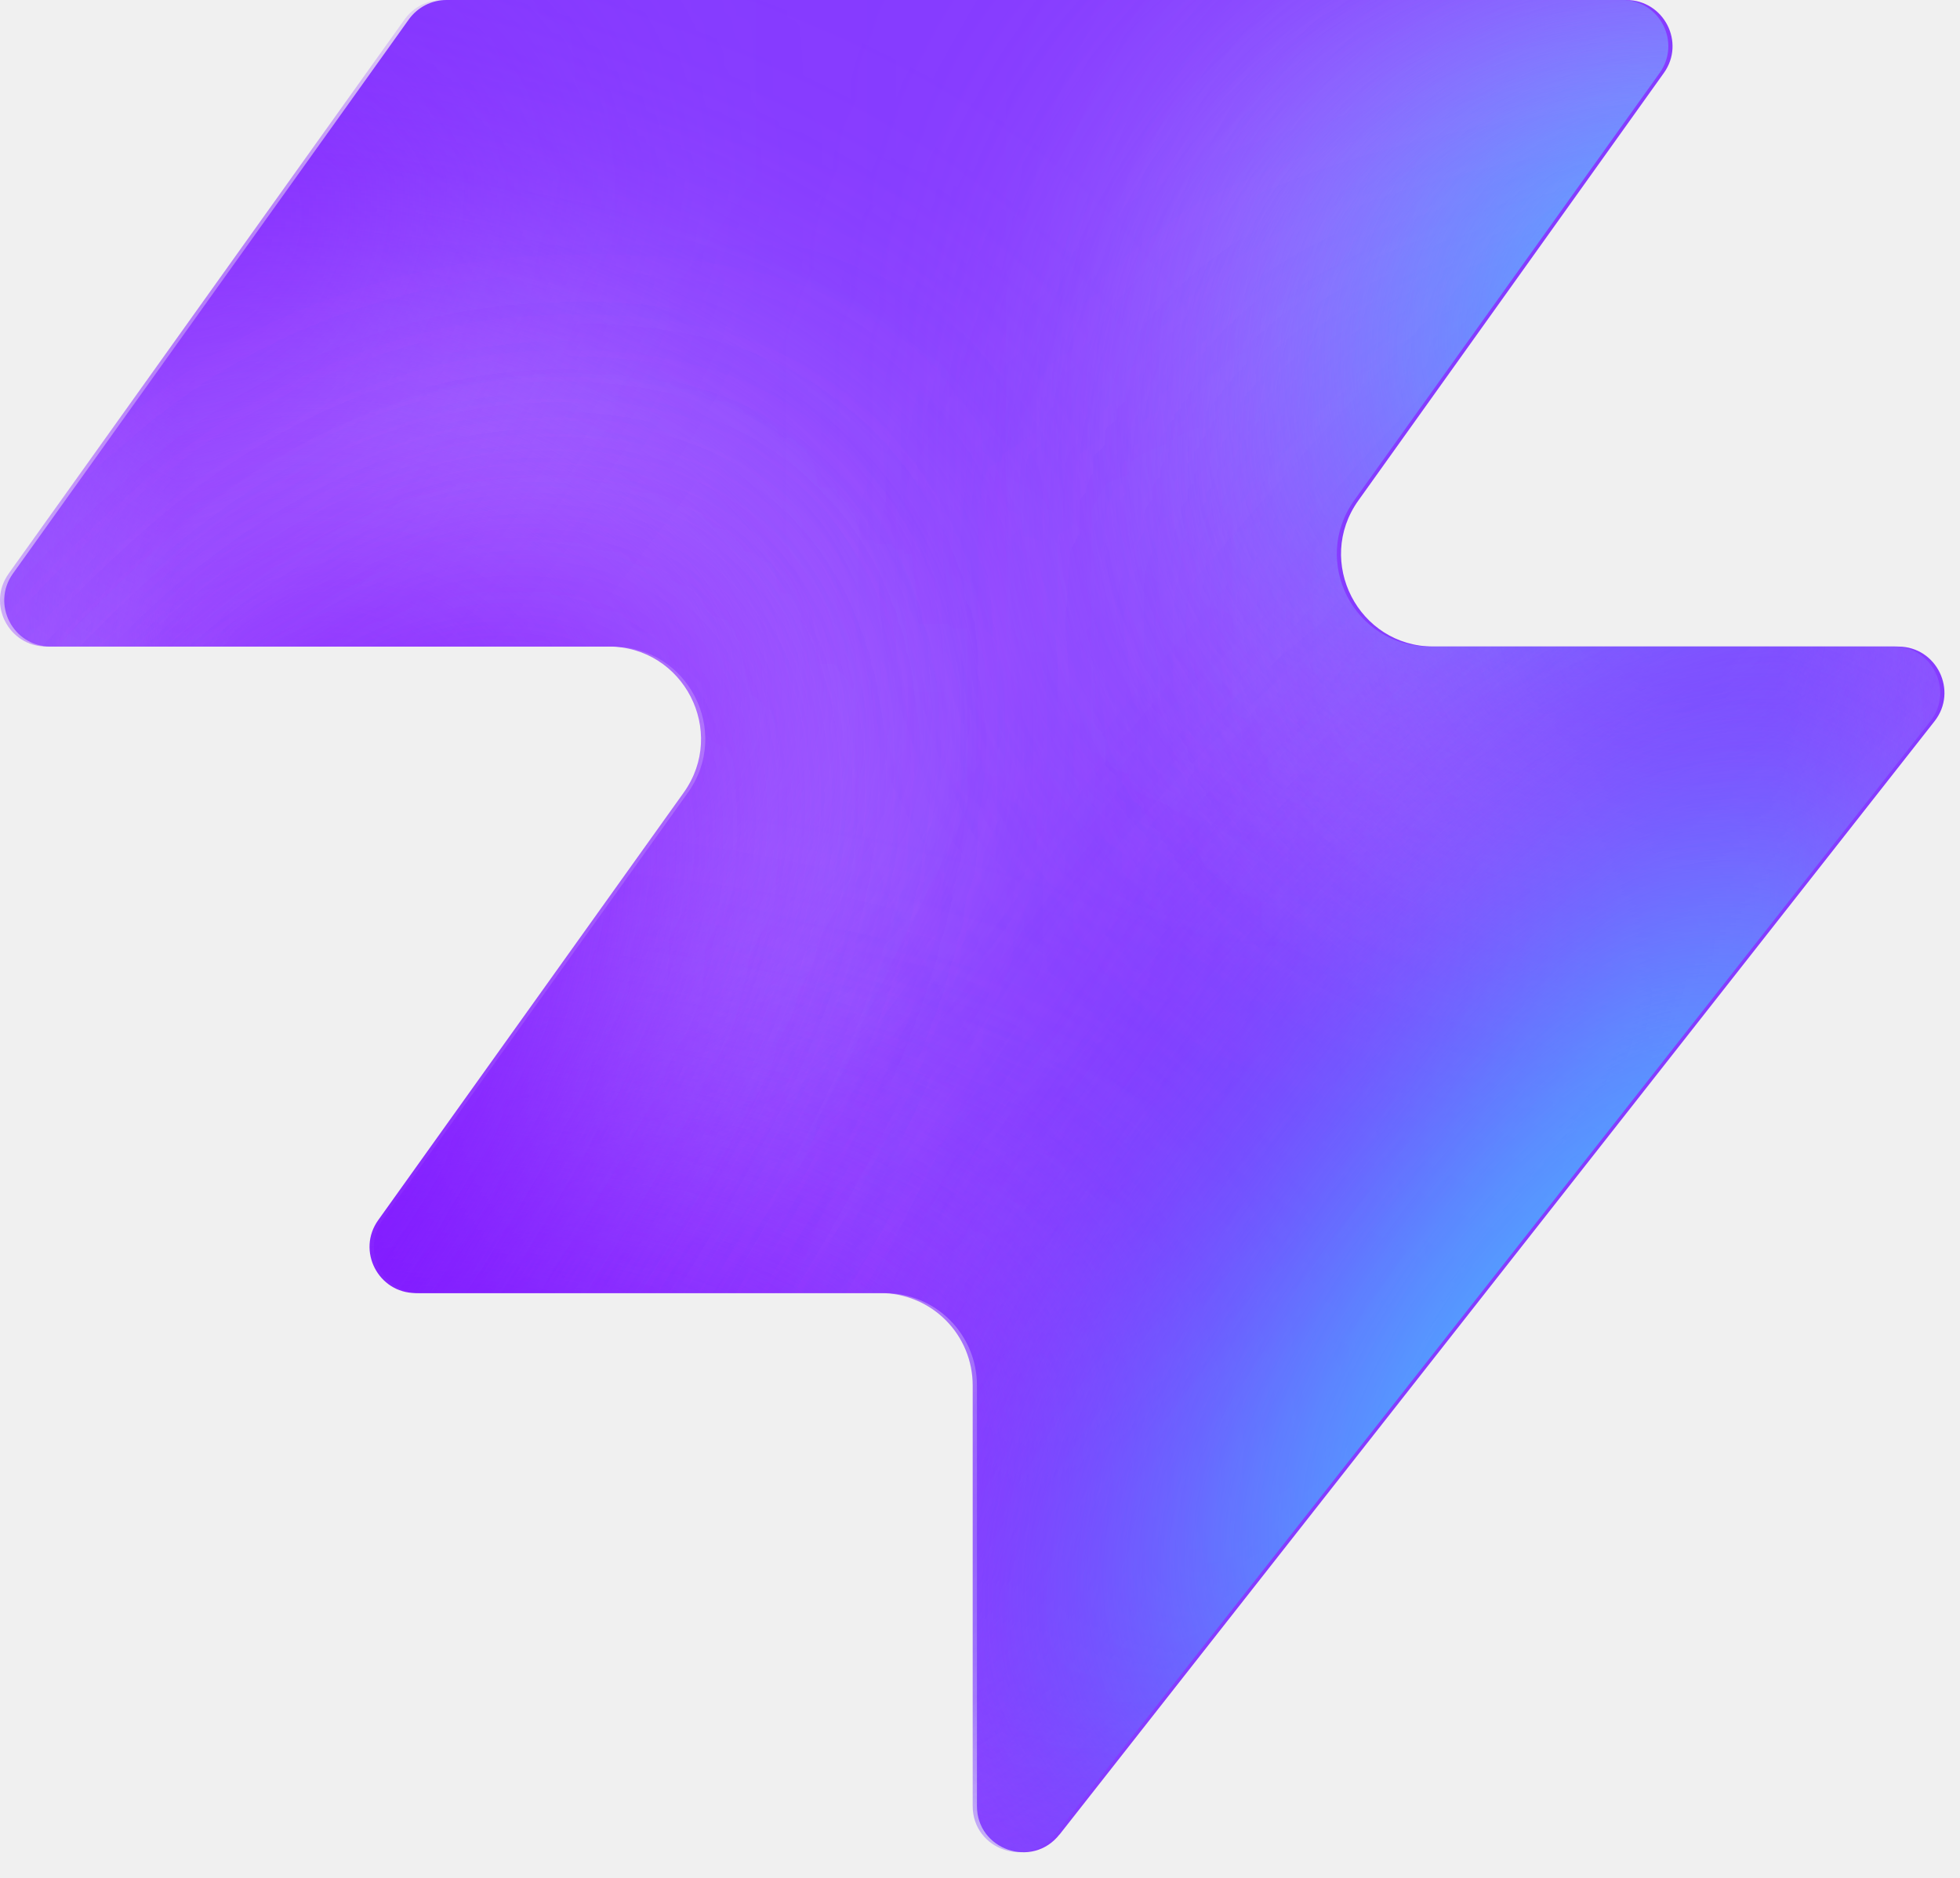
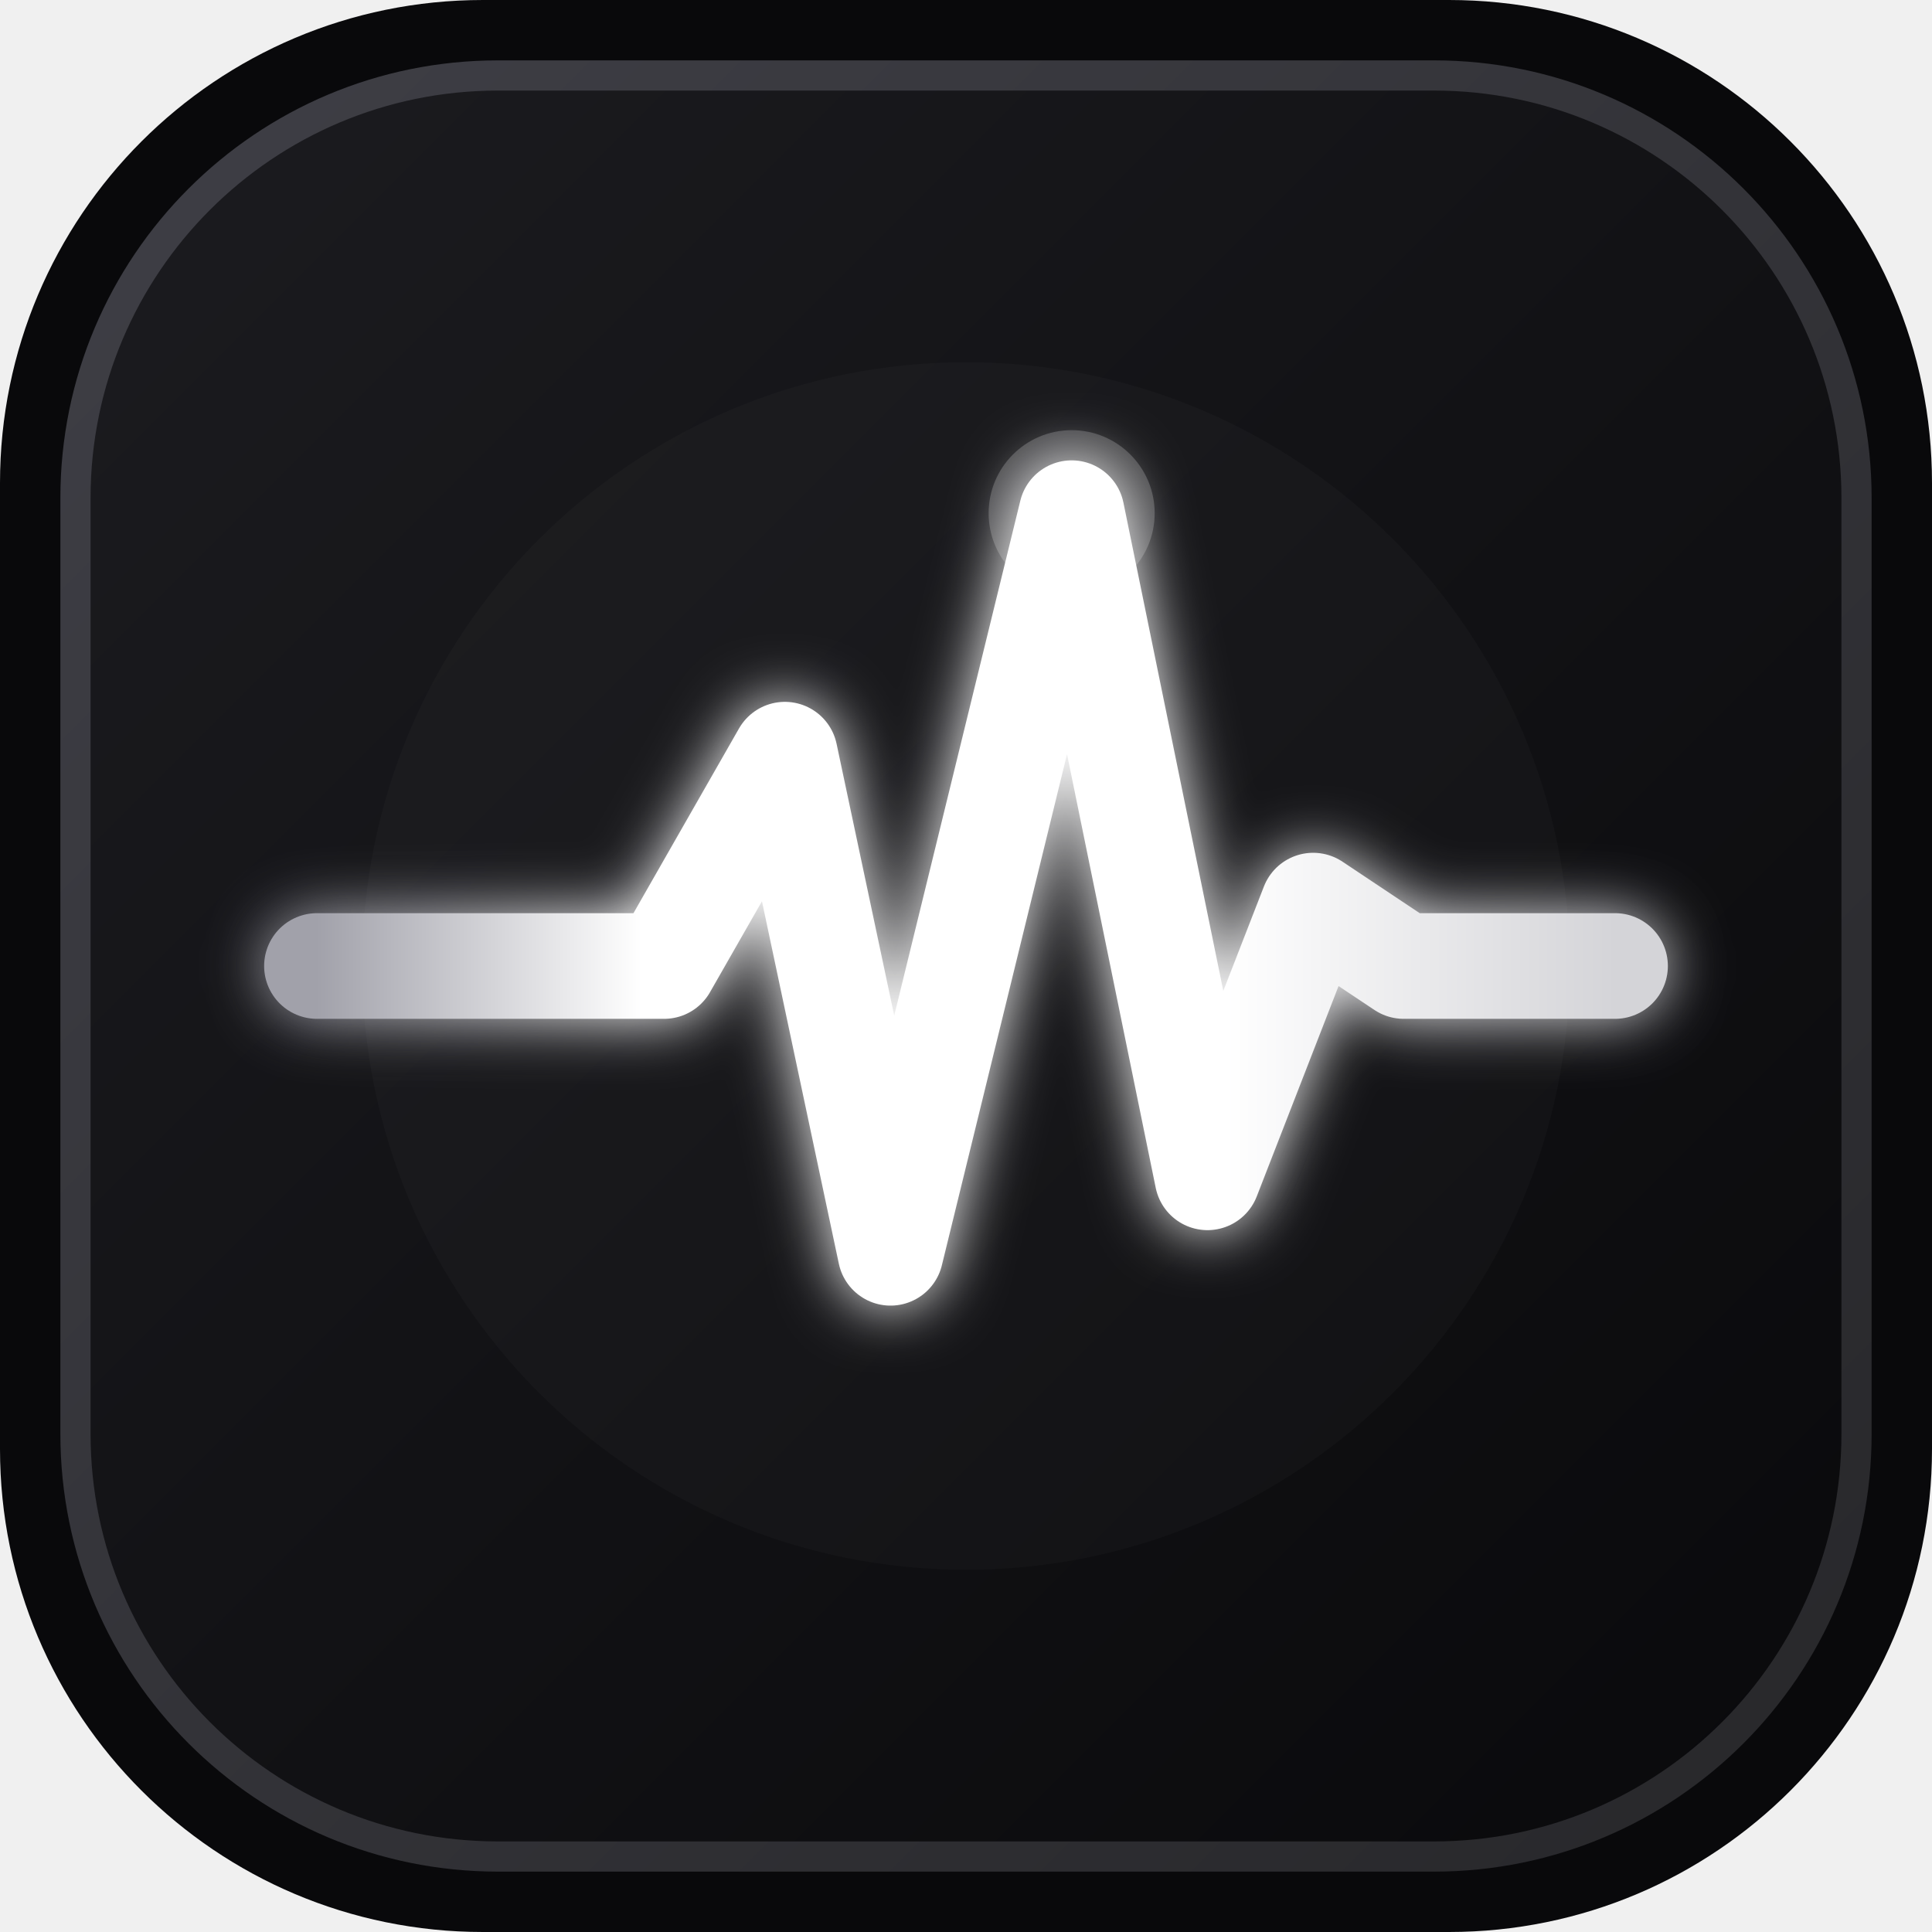
- <svg xmlns="http://www.w3.org/2000/svg" width="48" height="46" fill="none" viewBox="0 0 48 46">
-   <path fill="#863bff" d="M25.946 44.938c-.664.845-2.021.375-2.021-.698V33.937a2.26 2.26 0 0 0-2.262-2.262H10.287c-.92 0-1.456-1.04-.92-1.788l7.48-10.471c1.07-1.497 0-3.578-1.842-3.578H1.237c-.92 0-1.456-1.04-.92-1.788L10.013.474c.214-.297.556-.474.92-.474h28.894c.92 0 1.456 1.04.92 1.788l-7.48 10.471c-1.07 1.498 0 3.579 1.842 3.579h11.377c.943 0 1.473 1.088.89 1.83L25.947 44.94z" style="fill:#863bff;fill:color(display-p3 .525 .23 1);fill-opacity:1" />
-   <mask id="a" width="48" height="46" x="0" y="0" maskUnits="userSpaceOnUse" style="mask-type:alpha">
-     <path fill="#000" d="M25.842 44.938c-.664.844-2.021.375-2.021-.698V33.937a2.26 2.26 0 0 0-2.262-2.262H10.183c-.92 0-1.456-1.04-.92-1.788l7.48-10.471c1.07-1.498 0-3.579-1.842-3.579H1.133c-.92 0-1.456-1.04-.92-1.787L9.91.473c.214-.297.556-.474.92-.474h28.894c.92 0 1.456 1.04.92 1.788l-7.48 10.471c-1.07 1.498 0 3.578 1.842 3.578h11.377c.943 0 1.473 1.088.89 1.832L25.843 44.94z" style="fill:#000;fill-opacity:1" />
-   </mask>
-   <g mask="url(#a)">
-     <g filter="url(#b)">
-       <ellipse cx="5.508" cy="14.704" fill="#ede6ff" rx="5.508" ry="14.704" style="fill:#ede6ff;fill:color(display-p3 .927 .903 1);fill-opacity:1" transform="matrix(.00324 1 1 -.00324 -4.47 31.516)" />
-     </g>
-     <g filter="url(#c)">
-       <ellipse cx="10.399" cy="29.851" fill="#ede6ff" rx="10.399" ry="29.851" style="fill:#ede6ff;fill:color(display-p3 .927 .903 1);fill-opacity:1" transform="matrix(.00324 1 1 -.00324 -39.328 7.883)" />
-     </g>
-     <g filter="url(#d)">
-       <ellipse cx="5.508" cy="30.487" fill="#7e14ff" rx="5.508" ry="30.487" style="fill:#7e14ff;fill:color(display-p3 .492 .077 1);fill-opacity:1" transform="rotate(89.814 -25.913 -14.639)scale(1 -1)" />
-     </g>
-     <g filter="url(#e)">
-       <ellipse cx="5.508" cy="30.599" fill="#7e14ff" rx="5.508" ry="30.599" style="fill:#7e14ff;fill:color(display-p3 .492 .077 1);fill-opacity:1" transform="rotate(89.814 -32.644 -3.334)scale(1 -1)" />
-     </g>
-     <g filter="url(#f)">
-       <ellipse cx="5.508" cy="30.599" fill="#7e14ff" rx="5.508" ry="30.599" style="fill:#7e14ff;fill:color(display-p3 .492 .077 1);fill-opacity:1" transform="matrix(.00324 1 1 -.00324 -34.34 30.47)" />
-     </g>
-     <g filter="url(#g)">
-       <ellipse cx="14.072" cy="22.078" fill="#ede6ff" rx="14.072" ry="22.078" style="fill:#ede6ff;fill:color(display-p3 .927 .903 1);fill-opacity:1" transform="rotate(93.35 24.506 48.493)scale(-1 1)" />
-     </g>
-     <g filter="url(#h)">
-       <ellipse cx="3.47" cy="21.501" fill="#7e14ff" rx="3.47" ry="21.501" style="fill:#7e14ff;fill:color(display-p3 .492 .077 1);fill-opacity:1" transform="rotate(89.009 28.708 47.59)scale(-1 1)" />
-     </g>
-     <g filter="url(#i)">
-       <ellipse cx="3.47" cy="21.501" fill="#7e14ff" rx="3.47" ry="21.501" style="fill:#7e14ff;fill:color(display-p3 .492 .077 1);fill-opacity:1" transform="rotate(89.009 28.708 47.59)scale(-1 1)" />
-     </g>
-     <g filter="url(#j)">
-       <ellipse cx=".387" cy="8.972" fill="#7e14ff" rx="4.407" ry="29.108" style="fill:#7e14ff;fill:color(display-p3 .492 .077 1);fill-opacity:1" transform="rotate(39.51 .387 8.972)" />
-     </g>
-     <g filter="url(#k)">
-       <ellipse cx="47.523" cy="-6.092" fill="#7e14ff" rx="4.407" ry="29.108" style="fill:#7e14ff;fill:color(display-p3 .492 .077 1);fill-opacity:1" transform="rotate(37.892 47.523 -6.092)" />
-     </g>
-     <g filter="url(#l)">
-       <ellipse cx="41.412" cy="6.333" fill="#47bfff" rx="5.971" ry="9.665" style="fill:#47bfff;fill:color(display-p3 .28 .748 1);fill-opacity:1" transform="rotate(37.892 41.412 6.333)" />
-     </g>
-     <g filter="url(#m)">
-       <ellipse cx="-1.879" cy="38.332" fill="#7e14ff" rx="4.407" ry="29.108" style="fill:#7e14ff;fill:color(display-p3 .492 .077 1);fill-opacity:1" transform="rotate(37.892 -1.88 38.332)" />
-     </g>
-     <g filter="url(#n)">
-       <ellipse cx="-1.879" cy="38.332" fill="#7e14ff" rx="4.407" ry="29.108" style="fill:#7e14ff;fill:color(display-p3 .492 .077 1);fill-opacity:1" transform="rotate(37.892 -1.88 38.332)" />
-     </g>
-     <g filter="url(#o)">
-       <ellipse cx="35.651" cy="29.907" fill="#7e14ff" rx="4.407" ry="29.108" style="fill:#7e14ff;fill:color(display-p3 .492 .077 1);fill-opacity:1" transform="rotate(37.892 35.651 29.907)" />
-     </g>
-     <g filter="url(#p)">
-       <ellipse cx="38.418" cy="32.4" fill="#47bfff" rx="5.971" ry="15.297" style="fill:#47bfff;fill:color(display-p3 .28 .748 1);fill-opacity:1" transform="rotate(37.892 38.418 32.4)" />
-     </g>
-   </g>
+ <svg xmlns="http://www.w3.org/2000/svg" viewBox="0 0 512 512" fill="none">
  <defs>
-     <filter id="b" width="60.045" height="41.654" x="-19.77" y="16.149" color-interpolation-filters="sRGB" filterUnits="userSpaceOnUse">
-       <feFlood flood-opacity="0" result="BackgroundImageFix" />
-       <feBlend in="SourceGraphic" in2="BackgroundImageFix" result="shape" />
-       <feGaussianBlur result="effect1_foregroundBlur_2002_17158" stdDeviation="7.659" />
-     </filter>
-     <filter id="c" width="90.34" height="51.437" x="-54.613" y="-7.533" color-interpolation-filters="sRGB" filterUnits="userSpaceOnUse">
-       <feFlood flood-opacity="0" result="BackgroundImageFix" />
-       <feBlend in="SourceGraphic" in2="BackgroundImageFix" result="shape" />
-       <feGaussianBlur result="effect1_foregroundBlur_2002_17158" stdDeviation="7.659" />
-     </filter>
-     <filter id="d" width="79.355" height="29.4" x="-49.64" y="2.03" color-interpolation-filters="sRGB" filterUnits="userSpaceOnUse">
-       <feFlood flood-opacity="0" result="BackgroundImageFix" />
-       <feBlend in="SourceGraphic" in2="BackgroundImageFix" result="shape" />
-       <feGaussianBlur result="effect1_foregroundBlur_2002_17158" stdDeviation="4.596" />
-     </filter>
-     <filter id="e" width="79.579" height="29.4" x="-45.045" y="20.029" color-interpolation-filters="sRGB" filterUnits="userSpaceOnUse">
-       <feFlood flood-opacity="0" result="BackgroundImageFix" />
-       <feBlend in="SourceGraphic" in2="BackgroundImageFix" result="shape" />
-       <feGaussianBlur result="effect1_foregroundBlur_2002_17158" stdDeviation="4.596" />
-     </filter>
-     <filter id="f" width="79.579" height="29.4" x="-43.513" y="21.178" color-interpolation-filters="sRGB" filterUnits="userSpaceOnUse">
-       <feFlood flood-opacity="0" result="BackgroundImageFix" />
-       <feBlend in="SourceGraphic" in2="BackgroundImageFix" result="shape" />
-       <feGaussianBlur result="effect1_foregroundBlur_2002_17158" stdDeviation="4.596" />
-     </filter>
-     <filter id="g" width="74.749" height="58.852" x="15.756" y="-17.901" color-interpolation-filters="sRGB" filterUnits="userSpaceOnUse">
-       <feFlood flood-opacity="0" result="BackgroundImageFix" />
-       <feBlend in="SourceGraphic" in2="BackgroundImageFix" result="shape" />
-       <feGaussianBlur result="effect1_foregroundBlur_2002_17158" stdDeviation="7.659" />
-     </filter>
-     <filter id="h" width="61.377" height="25.362" x="23.548" y="2.284" color-interpolation-filters="sRGB" filterUnits="userSpaceOnUse">
-       <feFlood flood-opacity="0" result="BackgroundImageFix" />
-       <feBlend in="SourceGraphic" in2="BackgroundImageFix" result="shape" />
-       <feGaussianBlur result="effect1_foregroundBlur_2002_17158" stdDeviation="4.596" />
-     </filter>
-     <filter id="i" width="61.377" height="25.362" x="23.548" y="2.284" color-interpolation-filters="sRGB" filterUnits="userSpaceOnUse">
-       <feFlood flood-opacity="0" result="BackgroundImageFix" />
-       <feBlend in="SourceGraphic" in2="BackgroundImageFix" result="shape" />
-       <feGaussianBlur result="effect1_foregroundBlur_2002_17158" stdDeviation="4.596" />
-     </filter>
-     <filter id="j" width="56.045" height="63.649" x="-27.636" y="-22.853" color-interpolation-filters="sRGB" filterUnits="userSpaceOnUse">
-       <feFlood flood-opacity="0" result="BackgroundImageFix" />
-       <feBlend in="SourceGraphic" in2="BackgroundImageFix" result="shape" />
-       <feGaussianBlur result="effect1_foregroundBlur_2002_17158" stdDeviation="4.596" />
-     </filter>
-     <filter id="k" width="54.814" height="64.646" x="20.116" y="-38.415" color-interpolation-filters="sRGB" filterUnits="userSpaceOnUse">
-       <feFlood flood-opacity="0" result="BackgroundImageFix" />
-       <feBlend in="SourceGraphic" in2="BackgroundImageFix" result="shape" />
-       <feGaussianBlur result="effect1_foregroundBlur_2002_17158" stdDeviation="4.596" />
-     </filter>
-     <filter id="l" width="33.541" height="35.313" x="24.641" y="-11.323" color-interpolation-filters="sRGB" filterUnits="userSpaceOnUse">
-       <feFlood flood-opacity="0" result="BackgroundImageFix" />
-       <feBlend in="SourceGraphic" in2="BackgroundImageFix" result="shape" />
-       <feGaussianBlur result="effect1_foregroundBlur_2002_17158" stdDeviation="4.596" />
-     </filter>
-     <filter id="m" width="54.814" height="64.646" x="-29.286" y="6.009" color-interpolation-filters="sRGB" filterUnits="userSpaceOnUse">
-       <feFlood flood-opacity="0" result="BackgroundImageFix" />
-       <feBlend in="SourceGraphic" in2="BackgroundImageFix" result="shape" />
-       <feGaussianBlur result="effect1_foregroundBlur_2002_17158" stdDeviation="4.596" />
-     </filter>
-     <filter id="n" width="54.814" height="64.646" x="-29.286" y="6.009" color-interpolation-filters="sRGB" filterUnits="userSpaceOnUse">
-       <feFlood flood-opacity="0" result="BackgroundImageFix" />
-       <feBlend in="SourceGraphic" in2="BackgroundImageFix" result="shape" />
-       <feGaussianBlur result="effect1_foregroundBlur_2002_17158" stdDeviation="4.596" />
-     </filter>
-     <filter id="o" width="54.814" height="64.646" x="8.244" y="-2.416" color-interpolation-filters="sRGB" filterUnits="userSpaceOnUse">
-       <feFlood flood-opacity="0" result="BackgroundImageFix" />
-       <feBlend in="SourceGraphic" in2="BackgroundImageFix" result="shape" />
-       <feGaussianBlur result="effect1_foregroundBlur_2002_17158" stdDeviation="4.596" />
-     </filter>
-     <filter id="p" width="39.409" height="43.623" x="18.713" y="10.588" color-interpolation-filters="sRGB" filterUnits="userSpaceOnUse">
-       <feFlood flood-opacity="0" result="BackgroundImageFix" />
-       <feBlend in="SourceGraphic" in2="BackgroundImageFix" result="shape" />
-       <feGaussianBlur result="effect1_foregroundBlur_2002_17158" stdDeviation="4.596" />
+     <linearGradient id="monolith-bg" x1="0%" y1="0%" x2="100%" y2="100%">
+       <stop offset="0%" stop-color="#1C1C20" />
+       <stop offset="50%" stop-color="#121215" />
+       <stop offset="100%" stop-color="#09090B" />
+     </linearGradient>
+     <linearGradient id="monolith-border" x1="0%" y1="0%" x2="100%" y2="100%">
+       <stop offset="0%" stop-color="#3F3F46" />
+       <stop offset="100%" stop-color="#27272A" />
+     </linearGradient>
+     <linearGradient id="pulse-gradient" x1="0%" y1="50%" x2="100%" y2="50%">
+       <stop offset="0%" stop-color="#A1A1AA" />
+       <stop offset="25%" stop-color="#FFFFFF" />
+       <stop offset="70%" stop-color="#FFFFFF" />
+       <stop offset="100%" stop-color="#D4D4D8" />
+     </linearGradient>
+     <filter id="pulse-glow" x="-20%" y="-20%" width="140%" height="140%">
+       <feGaussianBlur stdDeviation="8" result="blur" />
+       <feMerge>
+         <feMergeNode in="blur" />
+         <feMergeNode in="SourceGraphic" />
+       </feMerge>
    </filter>
  </defs>
+   <rect width="512" height="512" rx="128" fill="#09090B" />
+   <rect x="20" y="20" width="472" height="472" rx="112" fill="url(#monolith-bg)" stroke="url(#monolith-border)" stroke-width="8" />
+   <circle cx="256" cy="256" r="160" fill="#FFFFFF" fill-opacity="0.02" />
+   <path d="M 84 256 L 176 256 L 208 200 L 236 332 L 284 136 L 320 312 L 348 240 L 372 256 L 428 256" stroke="url(#pulse-gradient)" stroke-width="28" stroke-linecap="round" stroke-linejoin="round" filter="url(#pulse-glow)" />
+   <circle cx="284" cy="136" r="13" fill="#FFFFFF" />
+   <circle cx="284" cy="136" r="22" fill="#FFFFFF" fill-opacity="0.2" />
</svg>
